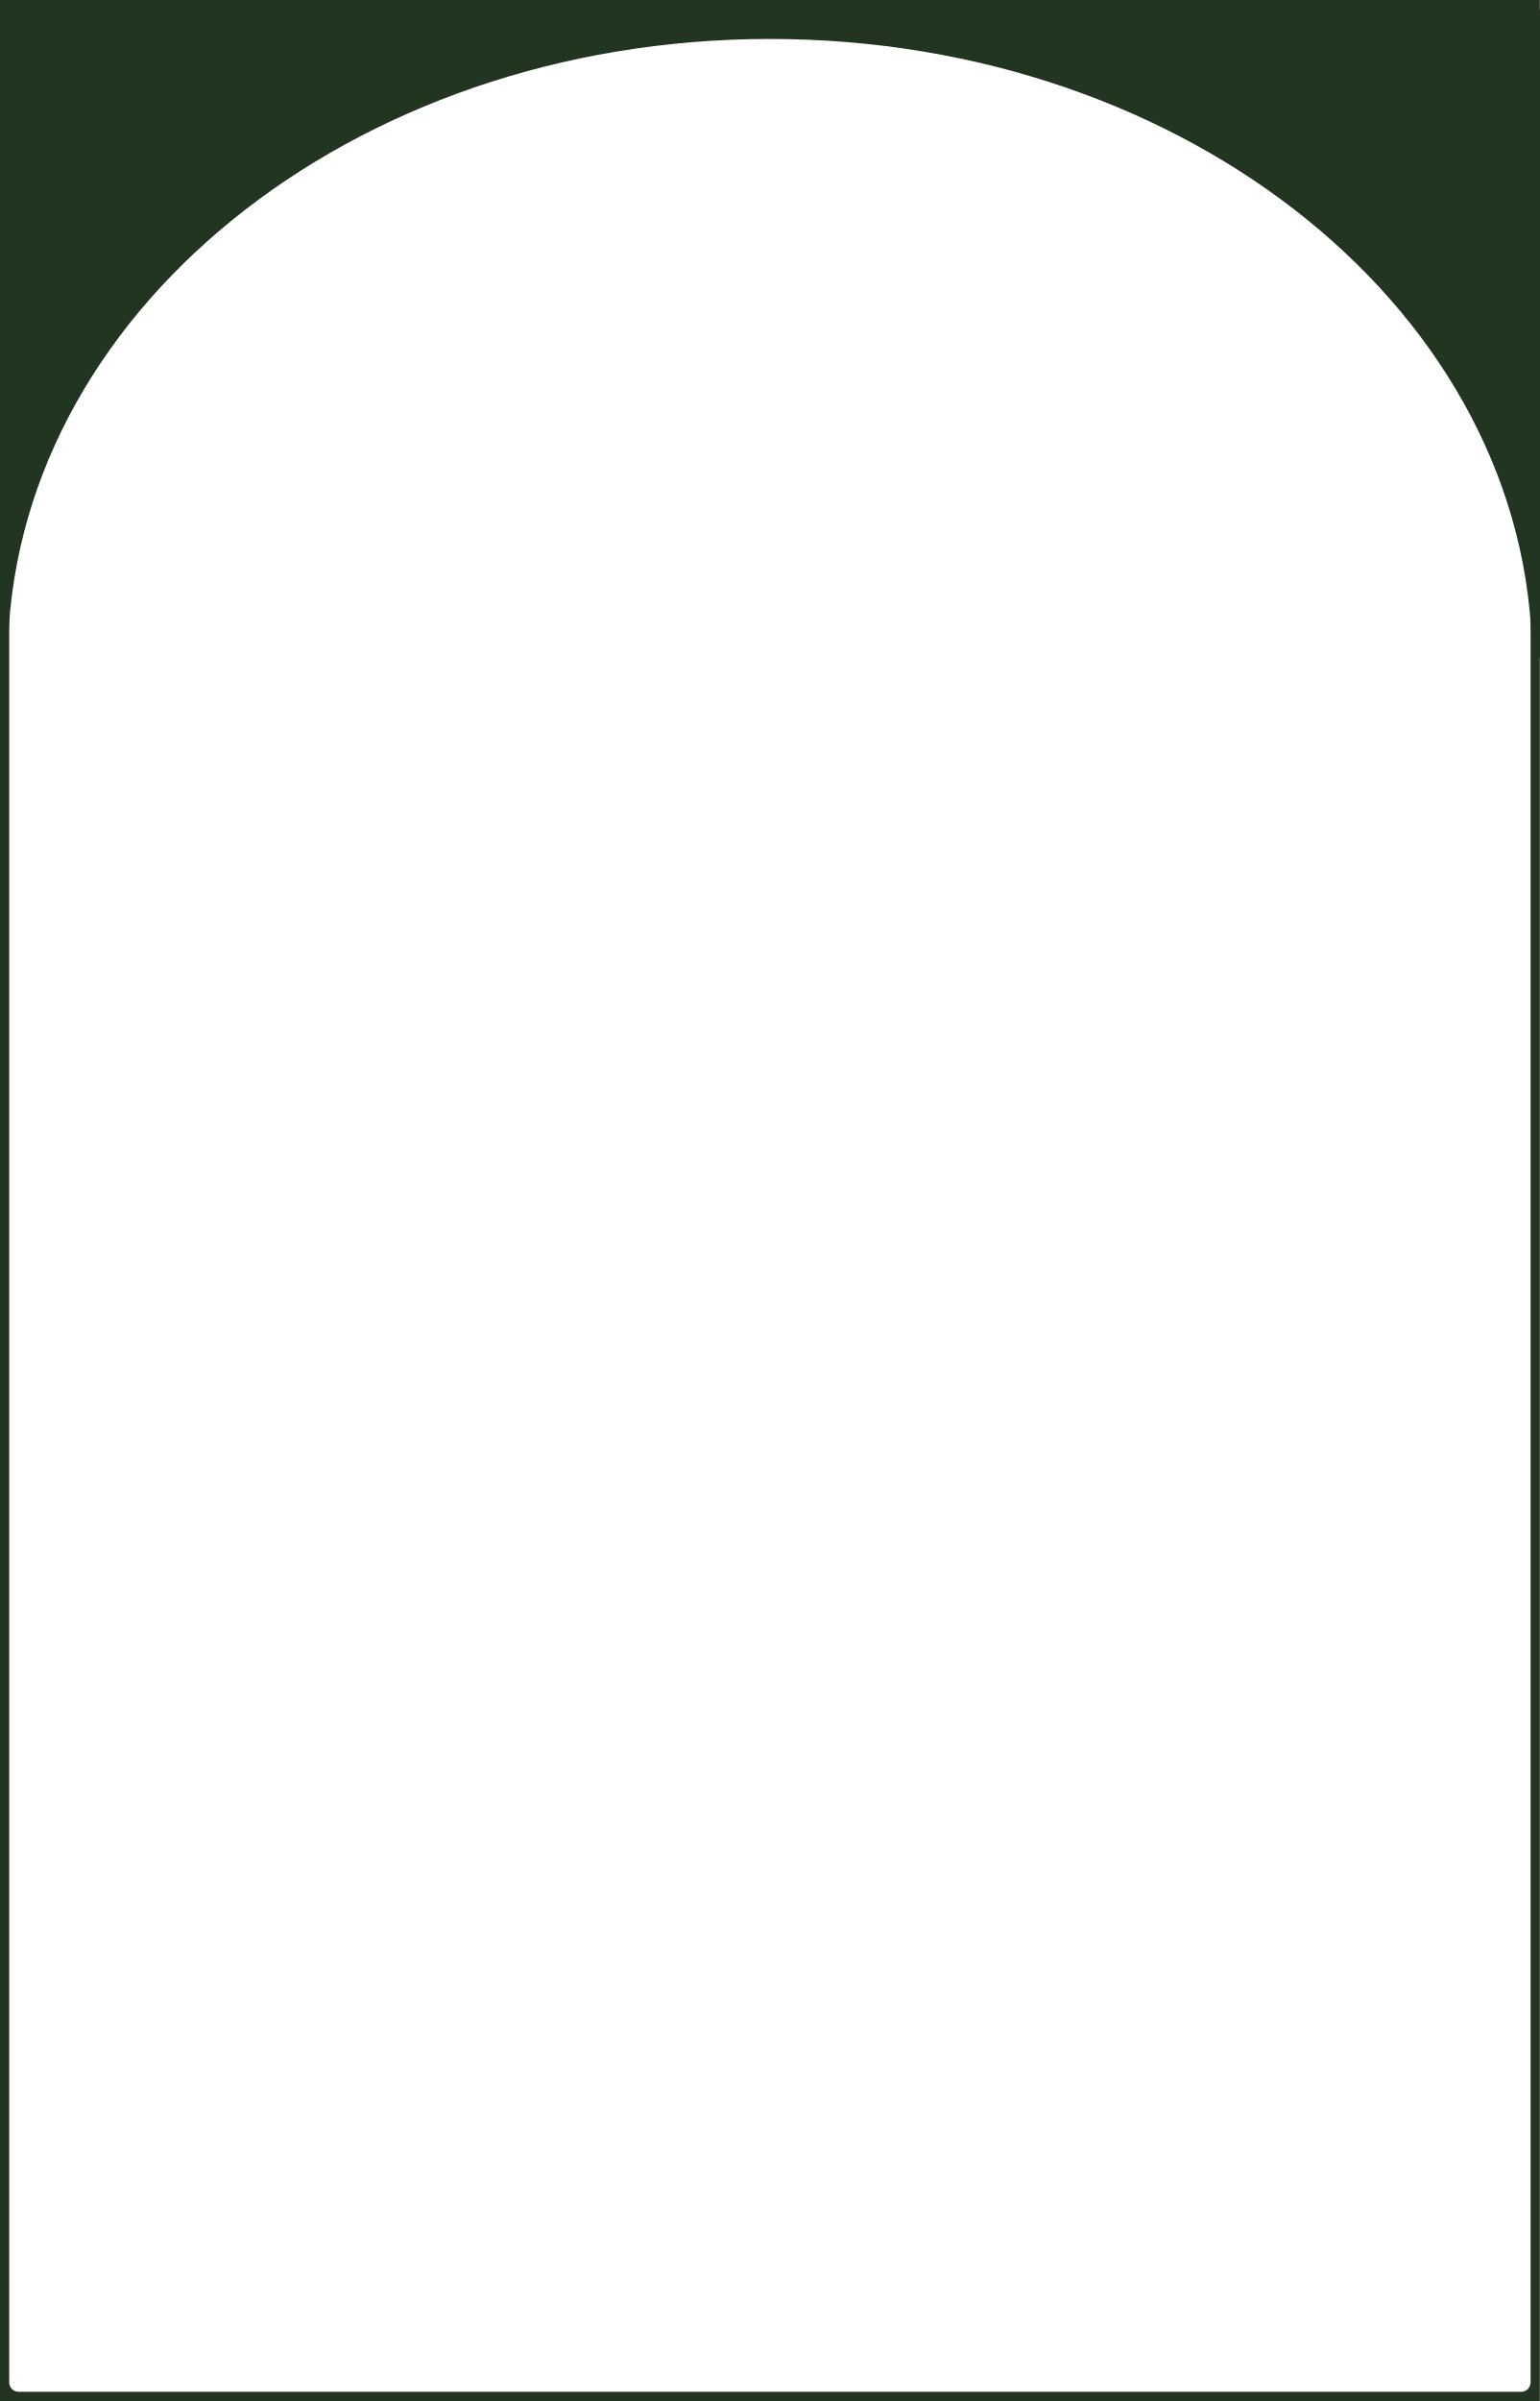
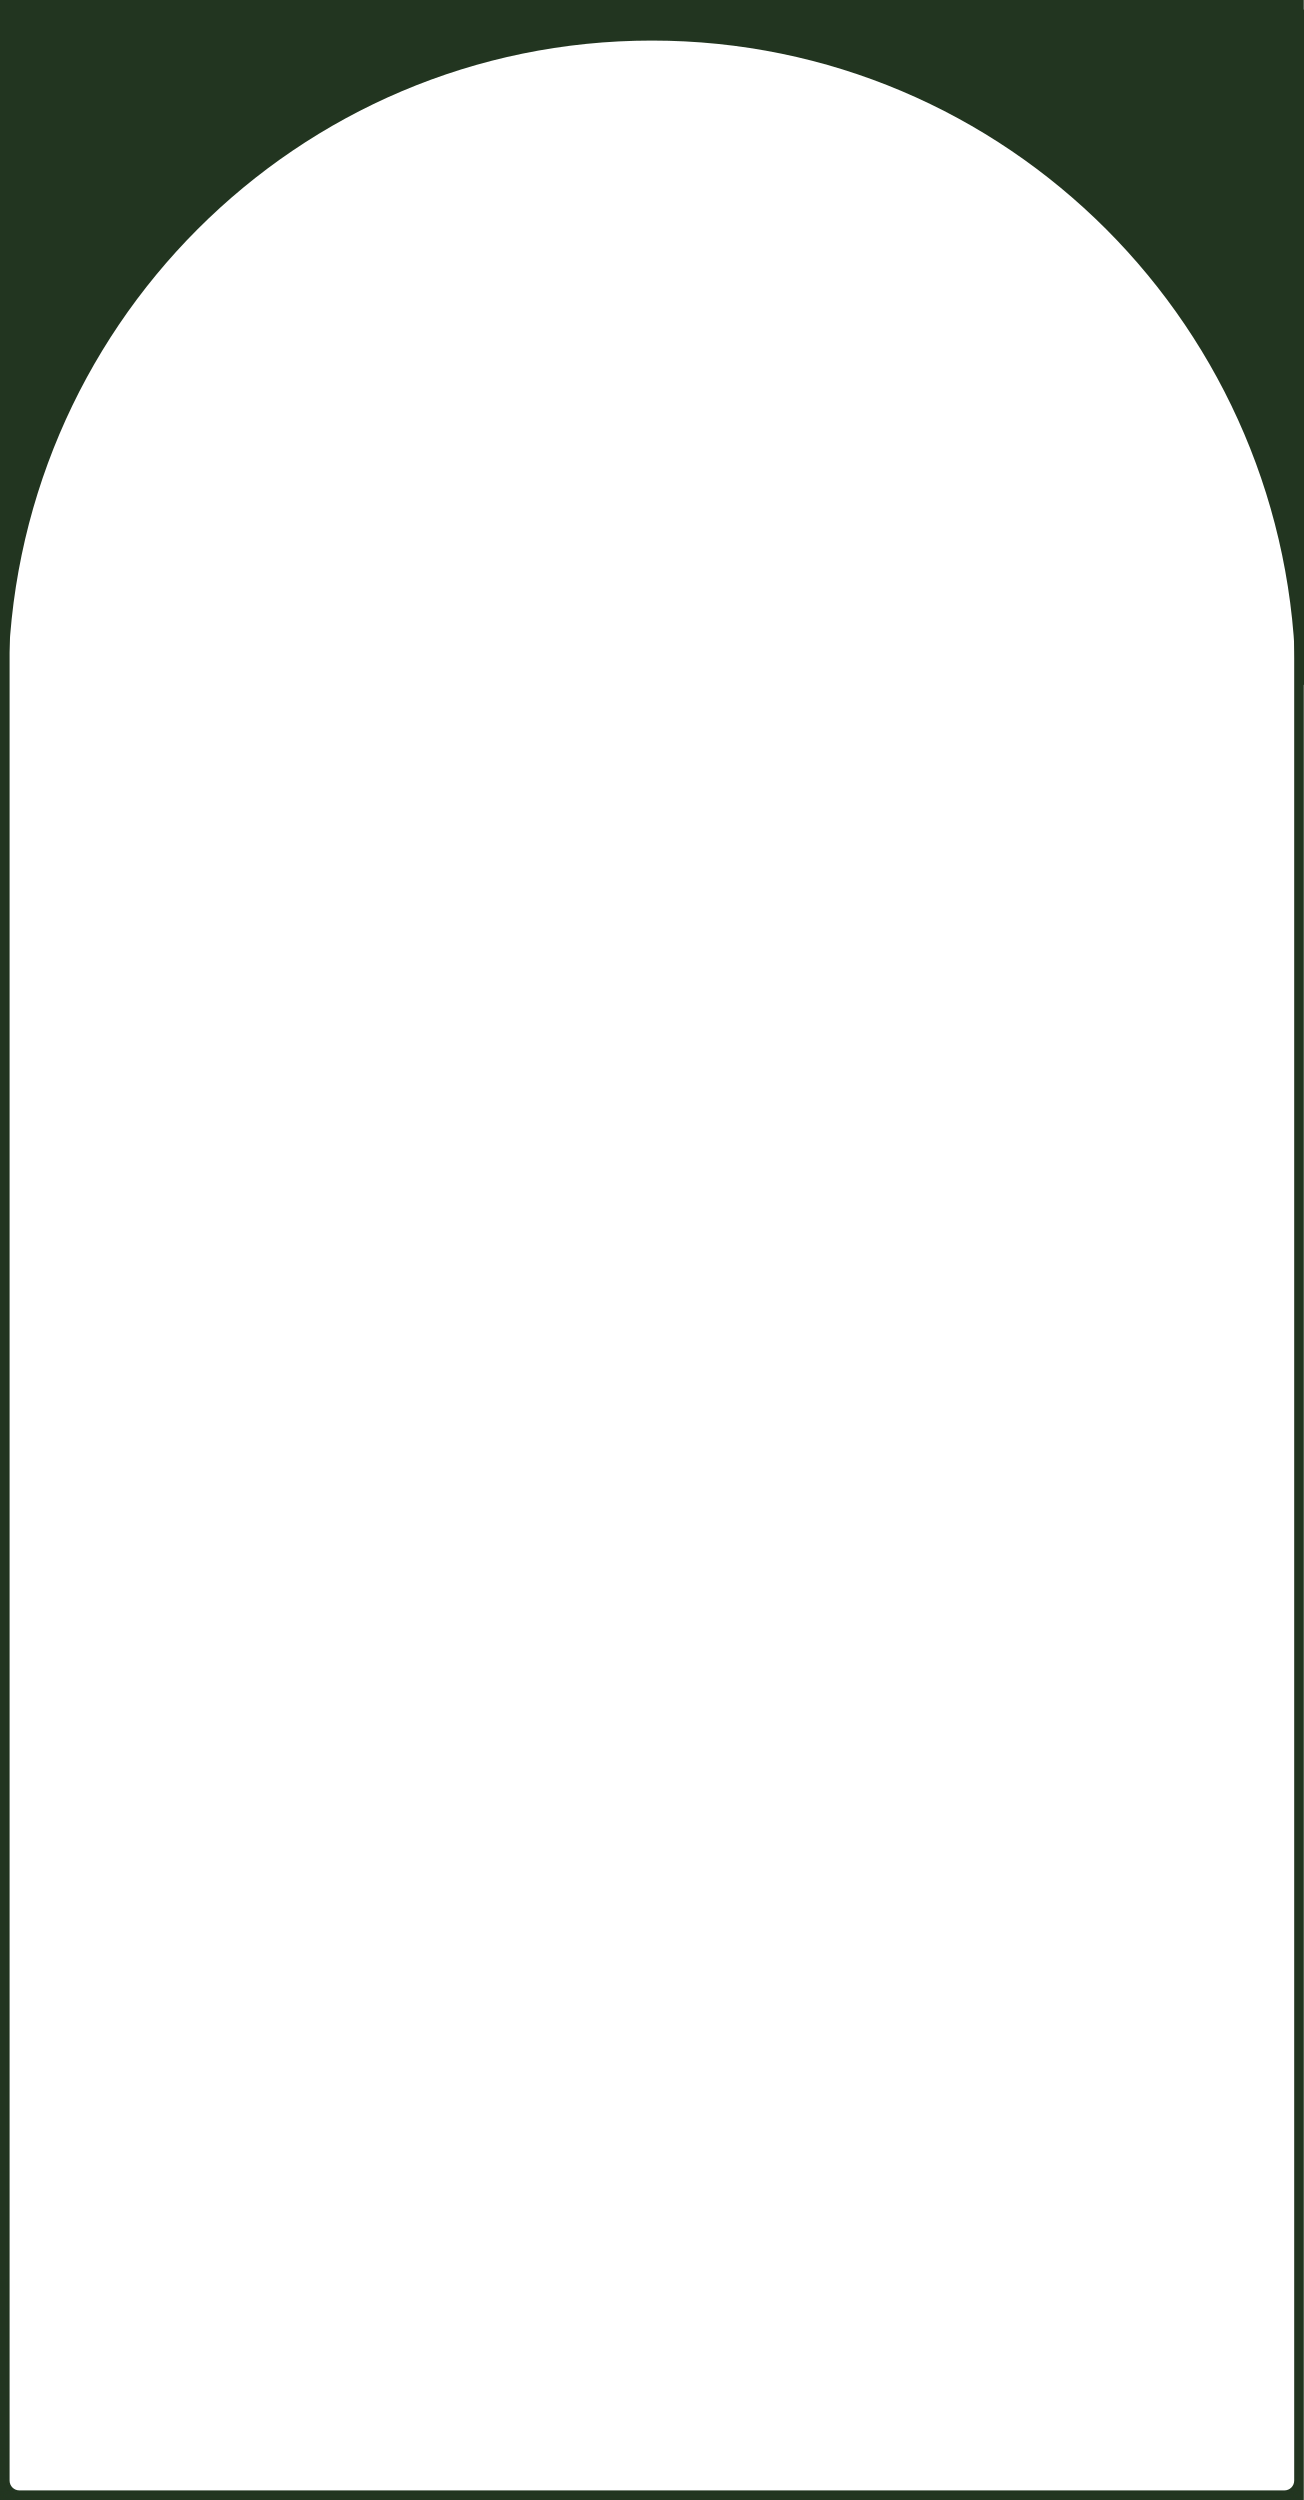
- <svg xmlns="http://www.w3.org/2000/svg" preserveAspectRatio="none" style="display: block;" width="414" height="645.333" viewBox="0 0 414 645.333" fill="none">
-   <path id="Arch" d="M0 0H414V645.333H0V0ZM2.476 2.476V640.333A2.524 2.524 0 0 0 5 642.857H409A2.524 2.524 0 0 0 411.524 640.333V2.476H2.476Z M0 1H414V6H0V1Z" fill="#223520" />
-   <path id="Subtract" transform="translate(-0.242 2.476)" d="M414.483 174.311H412.157C411.631 82.384 320.089 7.996 207.241 7.996C94.394 7.996 2.852 82.384 2.326 174.311H0V0H414.483V174.311Z" fill="#223520" />
+ <svg xmlns="http://www.w3.org/2000/svg" preserveAspectRatio="none" style="display: block;" width="336.55" height="645.333" viewBox="0 0 336.55 645.333" fill="none">
+   <path id="Arch" d="M0 0H336.55V645.333H0V0ZM2.476 2.476V640.333A2.524 2.524 0 0 0 5 642.857H331.55A2.524 2.524 0 0 0 334.074 640.333V2.476H2.476Z M0 1H336.55V6H0V1Z" fill="#223520" />
+   <path id="Subtract" transform="translate(-0.242 2.476)" d="M337.033 174.311H334.707C334.28 82.384 260.038 7.996 168.516 7.996C76.995 7.996 2.753 82.384 2.326 174.311H0V0H337.033V174.311Z" fill="#223520" />
</svg>
